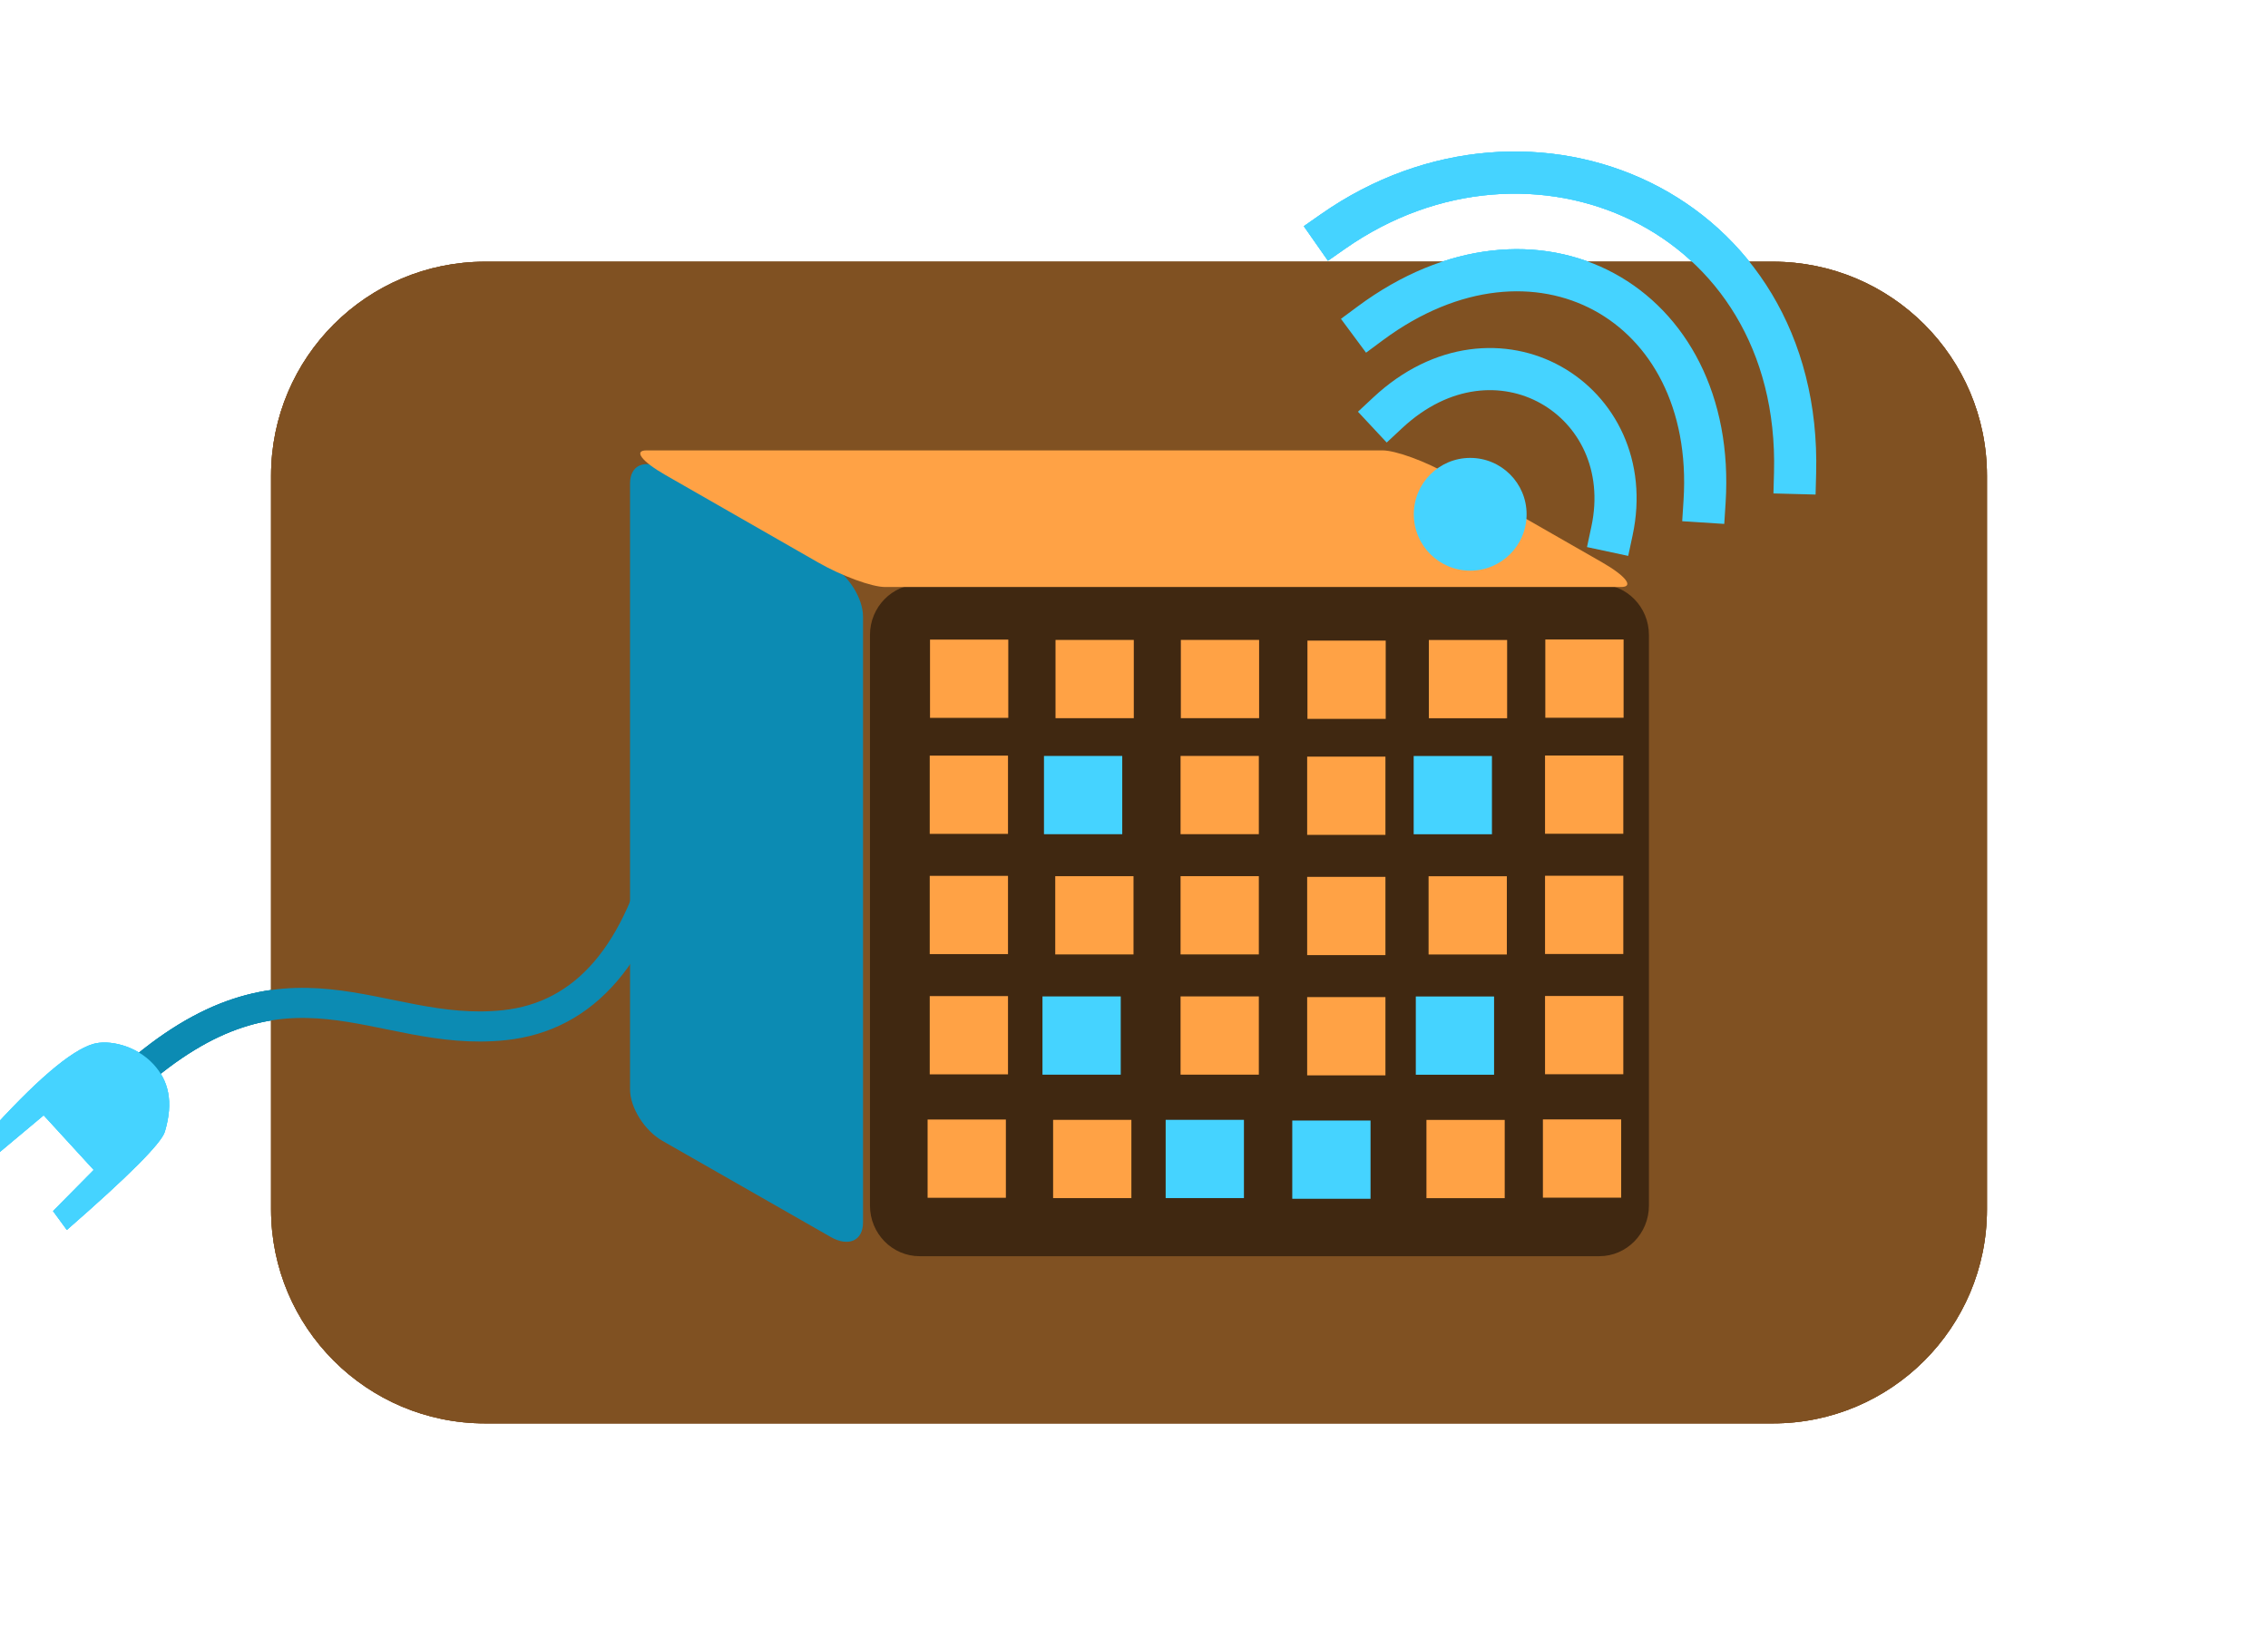
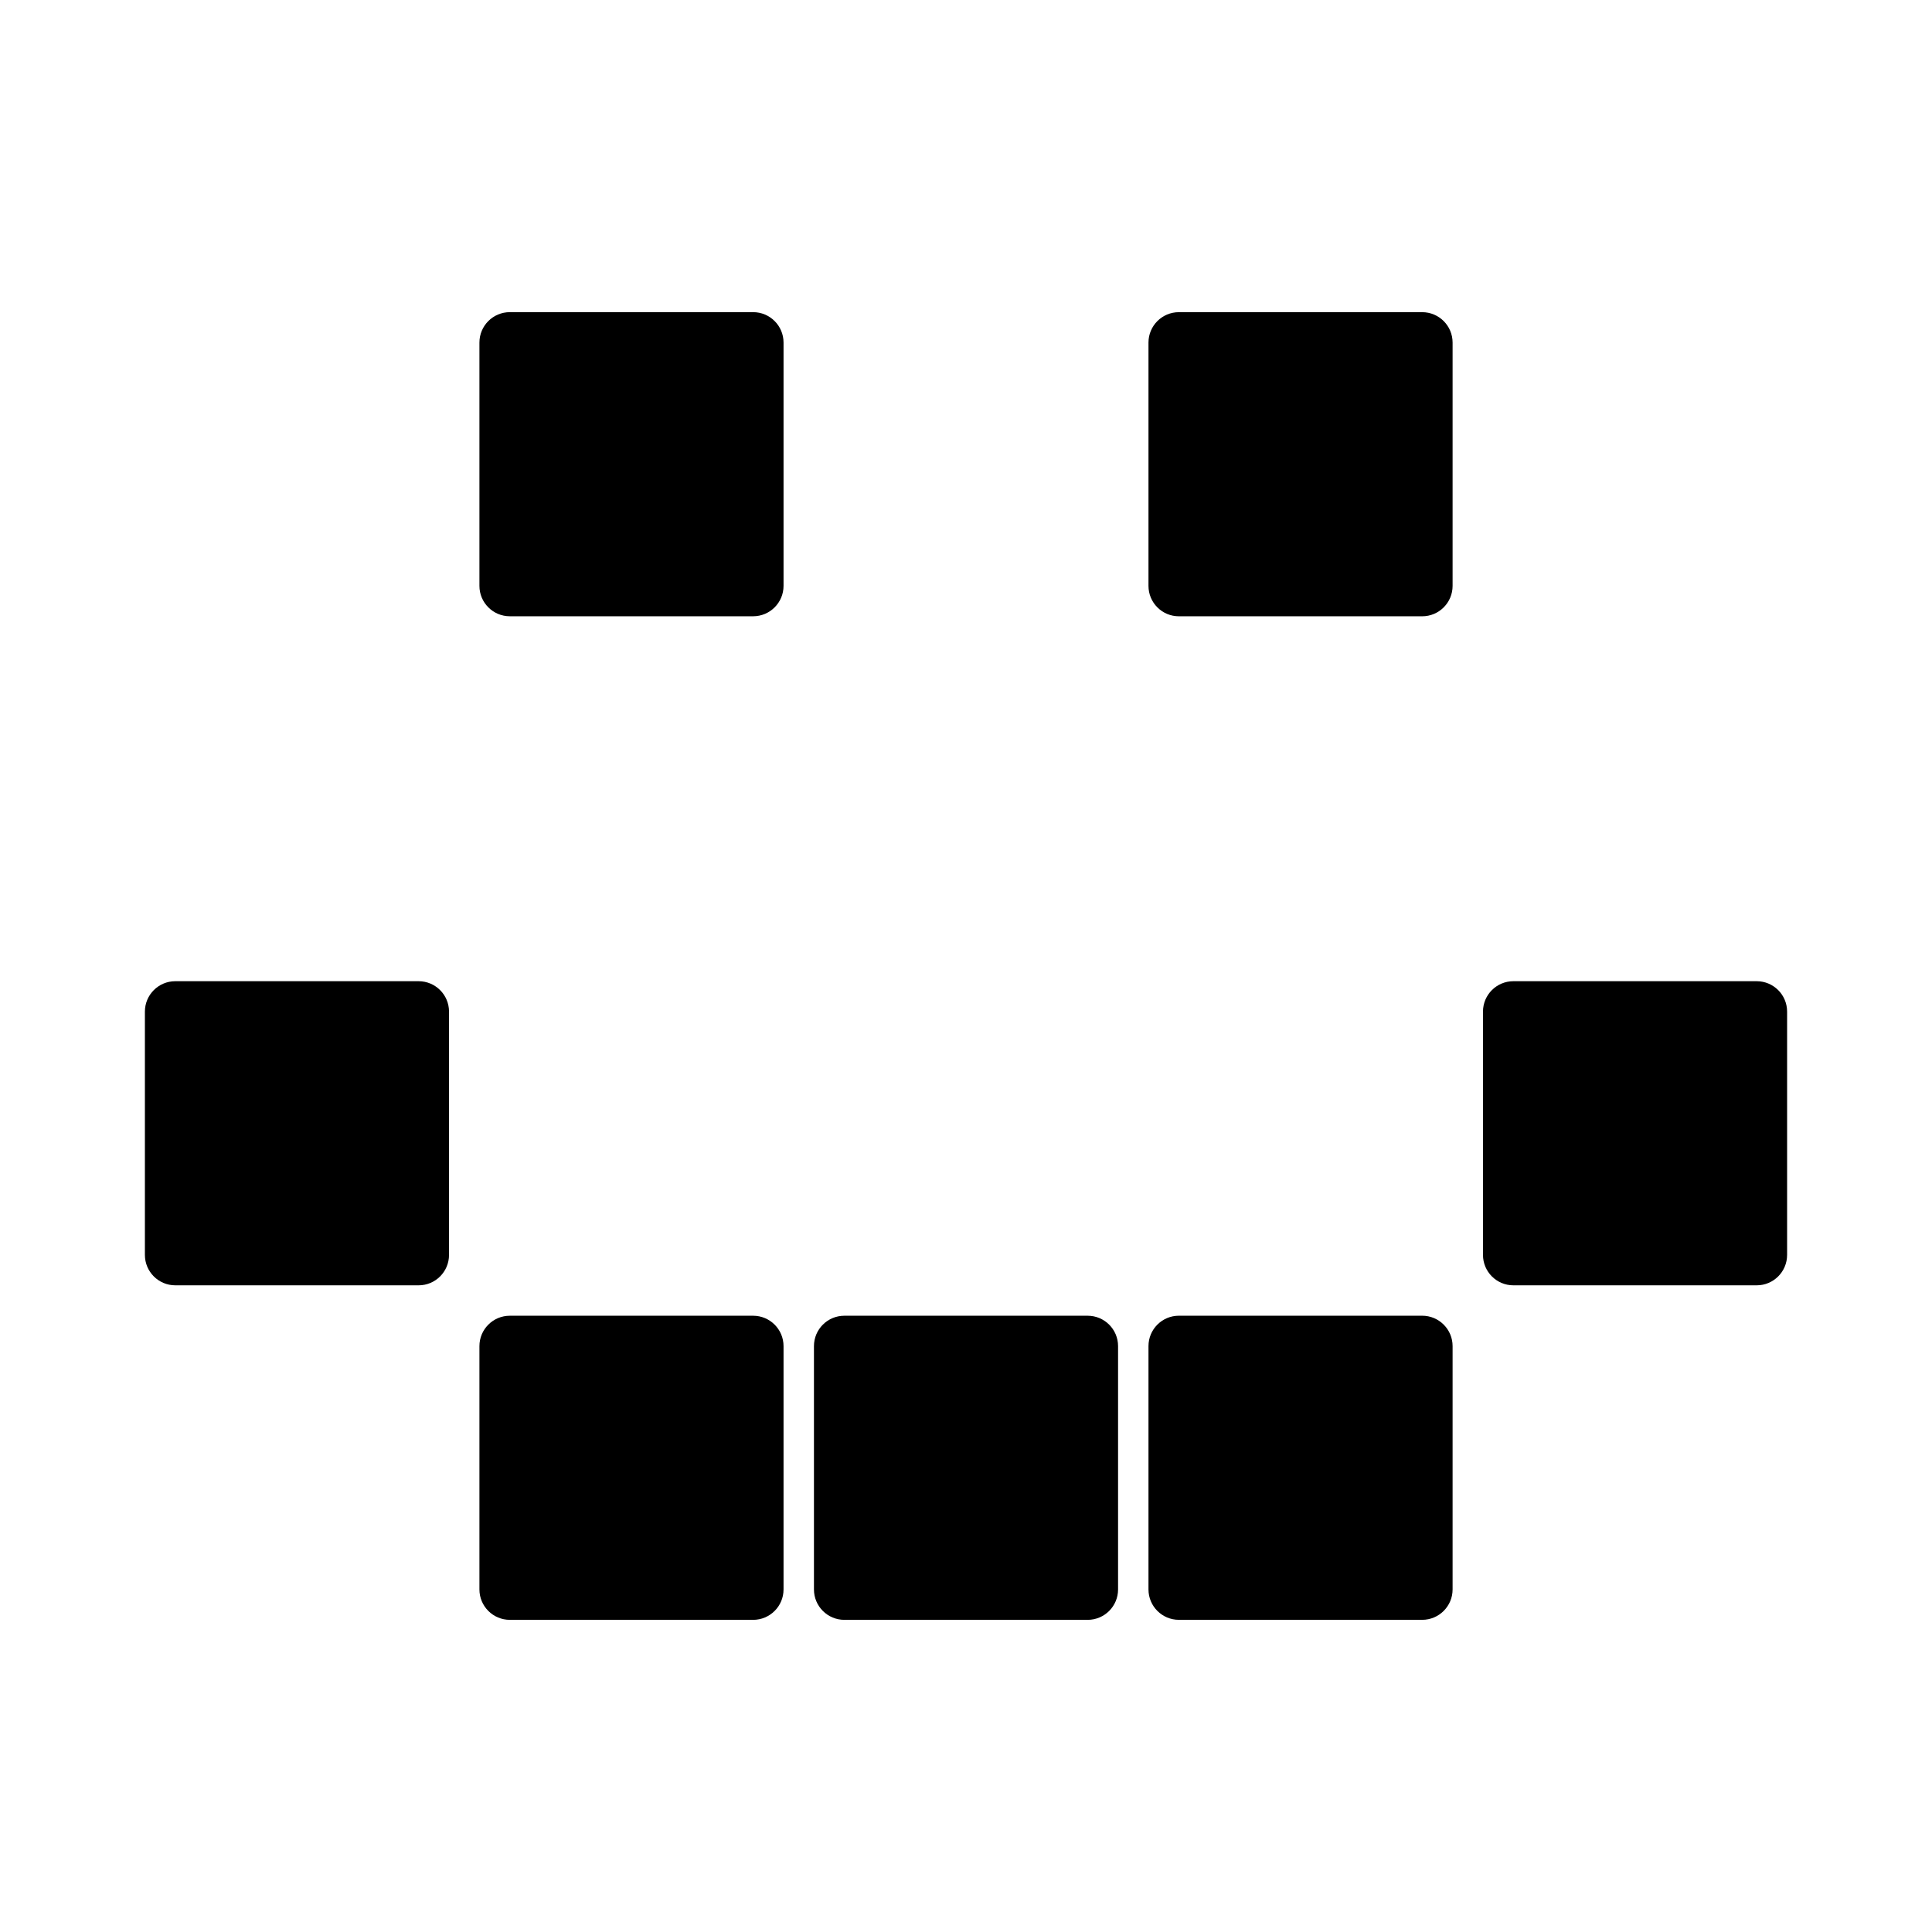
- <svg xmlns="http://www.w3.org/2000/svg" width="324pt" height="234pt" viewBox="0 0 324 234">
-   <defs />
-   <rect id="shape01" transform="matrix(2.38916 0 0 2.389161 38.7238 37.39332)" fill="#805122" fill-rule="evenodd" width="102.6" height="69.48" rx="12.798" ry="12.798" />
-   <rect id="shape2" transform="matrix(2.254861 0 0 2.298922 124.2813 83.49828)" fill="#402811" fill-rule="evenodd" width="49.351" height="41.76" rx="3.147" ry="3.147" />
-   <rect id="shape3" transform="matrix(2.254861 1.288572 0 2.298922 90.00744 64.37144)" fill="#0c8bb3" fill-rule="evenodd" width="14.76" height="41.76" rx="2.048" ry="2.048" />
-   <rect id="shape4" transform="matrix(2.254861 0 4.013558 2.298922 88.91603 64.3557)" fill="#ffa245" fill-rule="evenodd" width="49.68" height="8.493" rx="1.531" ry="1.531" />
-   <rect id="shape5" transform="matrix(2.38916 0 0 2.389161 132.8591 91.395)" fill="#ffa245" fill-rule="evenodd" width="4.68" height="4.68" />
-   <rect id="shape07" transform="matrix(2.38916 0 0 2.389161 150.7892 91.4413)" fill="#ffa245" fill-rule="evenodd" width="4.68" height="4.68" />
-   <rect id="shape08" transform="matrix(2.38916 0 0 2.389161 168.6921 91.43865)" fill="#ffa245" fill-rule="evenodd" width="4.68" height="4.68" />
-   <rect id="shape09" transform="matrix(2.38916 0 0 2.38916 186.778 91.5387)" fill="#ffa245" fill-rule="evenodd" width="4.68" height="4.68" />
-   <rect id="shape010" transform="matrix(2.38916 0 0 2.389161 204.1224 91.44965)" fill="#ffa245" fill-rule="evenodd" width="4.68" height="4.68" />
-   <rect id="shape011" transform="matrix(2.38916 0 0 2.38916 220.7596 91.37921)" fill="#ffa245" fill-rule="evenodd" width="4.68" height="4.68" />
-   <rect id="shape012" transform="matrix(2.38916 0 0 2.389161 132.8192 107.9725)" fill="#ffa245" fill-rule="evenodd" width="4.68" height="4.68" />
-   <rect id="shape013" transform="matrix(2.38916 0 0 2.389161 149.1397 108.0188)" fill="#45d3ff" fill-rule="evenodd" width="4.68" height="4.68" />
-   <rect id="shape0131" transform="matrix(2.38916 0 0 2.389161 168.6521 108.0162)" fill="#ffa245" fill-rule="evenodd" width="4.68" height="4.68" />
-   <rect id="shape023" transform="matrix(2.38916 0 0 2.38916 186.7381 108.1162)" fill="#ffa245" fill-rule="evenodd" width="4.68" height="4.68" />
-   <rect id="shape031" transform="matrix(2.38916 0 0 2.389161 201.9538 108.0272)" fill="#45d3ff" fill-rule="evenodd" width="4.68" height="4.68" />
-   <rect id="shape041" transform="matrix(2.38916 0 0 2.38916 220.7196 107.9567)" fill="#ffa245" fill-rule="evenodd" width="4.68" height="4.68" />
-   <rect id="shape014" transform="matrix(2.38916 0 0 2.389161 132.8192 125.1536)" fill="#ffa245" fill-rule="evenodd" width="4.68" height="4.68" />
-   <rect id="shape015" transform="matrix(2.38916 0 0 2.389161 150.7493 125.1999)" fill="#ffa245" fill-rule="evenodd" width="4.68" height="4.68" />
-   <rect id="shape0141" transform="matrix(2.38916 0 0 2.389161 168.6521 125.1973)" fill="#ffa245" fill-rule="evenodd" width="4.68" height="4.68" />
-   <rect id="shape024" transform="matrix(2.38916 0 0 2.38916 186.7381 125.2973)" fill="#ffa245" fill-rule="evenodd" width="4.68" height="4.68" />
-   <rect id="shape032" transform="matrix(2.38916 0 0 2.389161 204.0824 125.2083)" fill="#ffa245" fill-rule="evenodd" width="4.68" height="4.68" />
-   <rect id="shape042" transform="matrix(2.38916 0 0 2.38916 220.7196 125.1378)" fill="#ffa245" fill-rule="evenodd" width="4.68" height="4.68" />
-   <rect id="shape016" transform="matrix(2.38916 0 0 2.389161 132.8192 142.3347)" fill="#ffa245" fill-rule="evenodd" width="4.68" height="4.68" />
-   <rect id="shape017" transform="matrix(2.38916 0 0 2.389161 148.9247 142.381)" fill="#45d3ff" fill-rule="evenodd" width="4.68" height="4.68" />
-   <rect id="shape0151" transform="matrix(2.38916 0 0 2.389161 168.6521 142.3784)" fill="#ffa245" fill-rule="evenodd" width="4.68" height="4.68" />
-   <rect id="shape025" transform="matrix(2.38916 0 0 2.38916 186.7381 142.4784)" fill="#ffa245" fill-rule="evenodd" width="4.68" height="4.68" />
-   <rect id="shape033" transform="matrix(2.38916 0 0 2.389161 202.2579 142.3894)" fill="#45d3ff" fill-rule="evenodd" width="4.68" height="4.68" />
-   <rect id="shape043" transform="matrix(2.38916 0 0 2.38916 220.7196 142.3189)" fill="#ffa245" fill-rule="evenodd" width="4.68" height="4.68" />
-   <rect id="shape018" transform="matrix(2.38916 0 0 2.389161 132.5151 159.972)" fill="#ffa245" fill-rule="evenodd" width="4.68" height="4.68" />
-   <rect id="shape019" transform="matrix(2.38916 0 0 2.389161 150.4452 160.0183)" fill="#ffa245" fill-rule="evenodd" width="4.68" height="4.68" />
-   <rect id="shape0161" transform="matrix(2.38916 0 0 2.389161 166.5235 160.0156)" fill="#45d3ff" fill-rule="evenodd" width="4.68" height="4.68" />
-   <rect id="shape026" transform="matrix(2.38916 0 0 2.38916 184.6094 160.1157)" fill="#45d3ff" fill-rule="evenodd" width="4.68" height="4.68" />
-   <rect id="shape034" transform="matrix(2.38916 0 0 2.389161 203.7783 160.0266)" fill="#ffa245" fill-rule="evenodd" width="4.68" height="4.68" />
-   <rect id="shape044" transform="matrix(2.38916 0 0 2.38916 220.4155 159.9562)" fill="#ffa245" fill-rule="evenodd" width="4.68" height="4.68" />
-   <ellipse id="shape6" transform="matrix(2.38916 0 0 2.389161 201.9742 65.43083)" rx="3.372" ry="3.372" cx="3.372" cy="3.372" fill="#45d3ff" fill-rule="evenodd" />
-   <path id="shape7" transform="matrix(2.38916 0 0 2.389161 198.2482 52.73937)" fill="none" stroke="#45d3ff" stroke-width="2.52" stroke-linecap="square" stroke-linejoin="bevel" d="M0 2.612C6.46 -3.414 15.084 1.844 13.41 9.677" />
-   <path id="shape020" transform="matrix(2.38916 0 0 2.389161 190.4503 24.66)" fill="none" stroke="#45d3ff" stroke-width="2.52" stroke-linecap="square" stroke-linejoin="bevel" d="M0 3.518C11.873 -4.783 28.035 2.237 27.62 17.964" />
-   <path id="shape021" transform="matrix(2.38916 0 0 2.389161 195.7754 38.6145)" fill="none" stroke="#45d3ff" stroke-width="2.52" stroke-linecap="square" stroke-linejoin="bevel" d="M0 3.169C9.844 -4.125 20.742 1.897 19.98 13.834" />
-   <path id="shape8" transform="matrix(2.38916 0 0 2.389161 18.61311 119.4019)" fill="none" stroke="#0c8bb3" stroke-width="1.8" stroke-linecap="square" stroke-linejoin="bevel" d="M32.07 0C30.444 7.051 27.204 10.831 22.35 11.34C14.704 12.142 9.5 6.11 0 14.6" />
-   <path id="shape022" transform="matrix(-2.332972 -0.5151025 -0.5151025 2.332972 25.91826 151.1949)" fill="#45d3ff" fill-rule="evenodd" d="M4.474 11.512L5.524 10.589L3.678 7.661L7.306 5.116L9.438 7.884L10.424 7.089C8.258 3.245 6.561 0.986 5.333 0.311C4.511 -0.141 2.837 -0.178 1.546 0.725C0.456 1.487 -0.114 2.654 0.019 4.511C0.07 5.224 1.555 7.557 4.474 11.512Z" />
-   <rect id="shape011" transform="matrix(2.38916 0 0 2.389161 38.7238 37.39332)" fill="#805122" fill-rule="evenodd" width="102.6" height="69.48" rx="12.798" ry="12.798" />
-   <rect id="shape21" transform="matrix(2.254861 0 0 2.298922 124.2813 83.49828)" fill="#402811" fill-rule="evenodd" width="49.351" height="41.76" rx="3.147" ry="3.147" />
-   <rect id="shape31" transform="matrix(2.254861 1.288572 0 2.298922 90.00744 64.37144)" fill="#0c8bb3" fill-rule="evenodd" width="14.76" height="41.76" rx="2.048" ry="2.048" />
-   <rect id="shape41" transform="matrix(2.254861 0 4.013558 2.298922 88.91603 64.3557)" fill="#ffa245" fill-rule="evenodd" width="49.68" height="8.493" rx="1.531" ry="1.531" />
-   <rect id="shape51" transform="matrix(2.38916 0 0 2.389161 132.8591 91.395)" fill="#ffa245" fill-rule="evenodd" width="4.68" height="4.68" />
-   <rect id="shape071" transform="matrix(2.38916 0 0 2.389161 150.7892 91.4413)" fill="#ffa245" fill-rule="evenodd" width="4.68" height="4.68" />
-   <rect id="shape081" transform="matrix(2.38916 0 0 2.389161 168.6921 91.43865)" fill="#ffa245" fill-rule="evenodd" width="4.68" height="4.68" />
-   <rect id="shape091" transform="matrix(2.38916 0 0 2.38916 186.778 91.5387)" fill="#ffa245" fill-rule="evenodd" width="4.68" height="4.68" />
-   <rect id="shape0101" transform="matrix(2.38916 0 0 2.389161 204.1224 91.44965)" fill="#ffa245" fill-rule="evenodd" width="4.68" height="4.68" />
-   <rect id="shape0111" transform="matrix(2.38916 0 0 2.38916 220.7596 91.37921)" fill="#ffa245" fill-rule="evenodd" width="4.68" height="4.68" />
-   <rect id="shape0121" transform="matrix(2.38916 0 0 2.389161 132.8192 107.9725)" fill="#ffa245" fill-rule="evenodd" width="4.68" height="4.68" />
-   <rect id="shape0131" transform="matrix(2.38916 0 0 2.389161 149.1397 108.0188)" fill="#45d3ff" fill-rule="evenodd" width="4.68" height="4.68" />
-   <rect id="shape01311" transform="matrix(2.38916 0 0 2.389161 168.6521 108.0162)" fill="#ffa245" fill-rule="evenodd" width="4.68" height="4.68" />
-   <rect id="shape0231" transform="matrix(2.38916 0 0 2.38916 186.7381 108.1162)" fill="#ffa245" fill-rule="evenodd" width="4.68" height="4.68" />
-   <rect id="shape0311" transform="matrix(2.38916 0 0 2.389161 201.9538 108.0272)" fill="#45d3ff" fill-rule="evenodd" width="4.68" height="4.68" />
-   <rect id="shape0411" transform="matrix(2.38916 0 0 2.38916 220.7196 107.9567)" fill="#ffa245" fill-rule="evenodd" width="4.68" height="4.68" />
-   <rect id="shape0141" transform="matrix(2.38916 0 0 2.389161 132.8192 125.1536)" fill="#ffa245" fill-rule="evenodd" width="4.68" height="4.68" />
-   <rect id="shape0151" transform="matrix(2.38916 0 0 2.389161 150.7493 125.1999)" fill="#ffa245" fill-rule="evenodd" width="4.68" height="4.68" />
-   <rect id="shape01411" transform="matrix(2.38916 0 0 2.389161 168.6521 125.1973)" fill="#ffa245" fill-rule="evenodd" width="4.68" height="4.68" />
-   <rect id="shape0241" transform="matrix(2.38916 0 0 2.38916 186.7381 125.2973)" fill="#ffa245" fill-rule="evenodd" width="4.68" height="4.68" />
-   <rect id="shape0321" transform="matrix(2.38916 0 0 2.389161 204.0824 125.2083)" fill="#ffa245" fill-rule="evenodd" width="4.68" height="4.68" />
-   <rect id="shape0421" transform="matrix(2.38916 0 0 2.38916 220.7196 125.1378)" fill="#ffa245" fill-rule="evenodd" width="4.68" height="4.68" />
-   <rect id="shape0161" transform="matrix(2.38916 0 0 2.389161 132.8192 142.3347)" fill="#ffa245" fill-rule="evenodd" width="4.68" height="4.68" />
-   <rect id="shape0171" transform="matrix(2.38916 0 0 2.389161 148.9247 142.381)" fill="#45d3ff" fill-rule="evenodd" width="4.68" height="4.68" />
-   <rect id="shape01511" transform="matrix(2.38916 0 0 2.389161 168.6521 142.3784)" fill="#ffa245" fill-rule="evenodd" width="4.68" height="4.68" />
-   <rect id="shape0251" transform="matrix(2.38916 0 0 2.38916 186.7381 142.4784)" fill="#ffa245" fill-rule="evenodd" width="4.68" height="4.68" />
-   <rect id="shape0331" transform="matrix(2.38916 0 0 2.389161 202.2579 142.3894)" fill="#45d3ff" fill-rule="evenodd" width="4.68" height="4.68" />
-   <rect id="shape0431" transform="matrix(2.38916 0 0 2.38916 220.7196 142.3189)" fill="#ffa245" fill-rule="evenodd" width="4.68" height="4.68" />
-   <rect id="shape0181" transform="matrix(2.38916 0 0 2.389161 132.5151 159.972)" fill="#ffa245" fill-rule="evenodd" width="4.68" height="4.68" />
-   <rect id="shape0191" transform="matrix(2.38916 0 0 2.389161 150.4452 160.0183)" fill="#ffa245" fill-rule="evenodd" width="4.68" height="4.68" />
-   <rect id="shape01611" transform="matrix(2.38916 0 0 2.389161 166.5235 160.0156)" fill="#45d3ff" fill-rule="evenodd" width="4.68" height="4.68" />
-   <rect id="shape0261" transform="matrix(2.38916 0 0 2.38916 184.6094 160.1157)" fill="#45d3ff" fill-rule="evenodd" width="4.68" height="4.68" />
-   <rect id="shape0341" transform="matrix(2.38916 0 0 2.389161 203.7783 160.0266)" fill="#ffa245" fill-rule="evenodd" width="4.68" height="4.68" />
-   <rect id="shape0441" transform="matrix(2.38916 0 0 2.38916 220.4155 159.9562)" fill="#ffa245" fill-rule="evenodd" width="4.68" height="4.68" />
-   <ellipse id="shape61" transform="matrix(2.38916 0 0 2.389161 201.9742 65.43083)" rx="3.372" ry="3.372" cx="3.372" cy="3.372" fill="#45d3ff" fill-rule="evenodd" />
-   <path id="shape71" transform="matrix(2.38916 0 0 2.389161 198.2482 52.73937)" fill="none" stroke="#45d3ff" stroke-width="2.52" stroke-linecap="square" stroke-linejoin="bevel" d="M0 2.612C6.46 -3.414 15.084 1.844 13.41 9.677" />
-   <path id="shape0201" transform="matrix(2.38916 0 0 2.389161 190.4503 24.66)" fill="none" stroke="#45d3ff" stroke-width="2.52" stroke-linecap="square" stroke-linejoin="bevel" d="M0 3.518C11.873 -4.783 28.035 2.237 27.62 17.964" />
-   <path id="shape0211" transform="matrix(2.38916 0 0 2.389161 195.7754 38.6145)" fill="none" stroke="#45d3ff" stroke-width="2.52" stroke-linecap="square" stroke-linejoin="bevel" d="M0 3.169C9.844 -4.125 20.742 1.897 19.98 13.834" />
-   <path id="shape81" transform="matrix(2.38916 0 0 2.389161 18.61311 119.4019)" fill="none" stroke="#0c8bb3" stroke-width="1.8" stroke-linecap="square" stroke-linejoin="bevel" d="M32.07 0C30.444 7.051 27.204 10.831 22.35 11.34C14.704 12.142 9.5 6.11 0 14.6" />
-   <path id="shape0221" transform="matrix(-2.332972 -0.5151025 -0.5151025 2.332972 25.91826 151.1949)" fill="#45d3ff" fill-rule="evenodd" d="M4.474 11.512L5.524 10.589L3.678 7.661L7.306 5.116L9.438 7.884L10.424 7.089C8.258 3.245 6.561 0.986 5.333 0.311C4.511 -0.141 2.837 -0.178 1.546 0.725C0.456 1.487 -0.114 2.654 0.019 4.511C0.07 5.224 1.555 7.557 4.474 11.512Z" />
-   <rect id="shape012" transform="matrix(2.38916 0 0 2.389161 38.7238 37.39332)" fill="#805122" fill-rule="evenodd" width="102.6" height="69.48" rx="12.798" ry="12.798" />
-   <rect id="shape22" transform="matrix(2.254861 0 0 2.298922 124.2813 83.49828)" fill="#402811" fill-rule="evenodd" width="49.351" height="41.76" rx="3.147" ry="3.147" />
-   <rect id="shape32" transform="matrix(2.254861 1.288572 0 2.298922 90.00744 64.37144)" fill="#0c8bb3" fill-rule="evenodd" width="14.76" height="41.76" rx="2.048" ry="2.048" />
-   <rect id="shape42" transform="matrix(2.254861 0 4.013558 2.298922 88.91603 64.3557)" fill="#ffa245" fill-rule="evenodd" width="49.68" height="8.493" rx="1.531" ry="1.531" />
-   <rect id="shape52" transform="matrix(2.38916 0 0 2.389161 132.8591 91.395)" fill="#ffa245" fill-rule="evenodd" width="4.68" height="4.68" />
-   <rect id="shape072" transform="matrix(2.38916 0 0 2.389161 150.7892 91.4413)" fill="#ffa245" fill-rule="evenodd" width="4.68" height="4.68" />
-   <rect id="shape082" transform="matrix(2.38916 0 0 2.389161 168.6921 91.43865)" fill="#ffa245" fill-rule="evenodd" width="4.68" height="4.68" />
-   <rect id="shape092" transform="matrix(2.38916 0 0 2.38916 186.778 91.5387)" fill="#ffa245" fill-rule="evenodd" width="4.68" height="4.68" />
-   <rect id="shape0102" transform="matrix(2.38916 0 0 2.389161 204.1224 91.44965)" fill="#ffa245" fill-rule="evenodd" width="4.68" height="4.68" />
-   <rect id="shape0112" transform="matrix(2.38916 0 0 2.38916 220.7596 91.37921)" fill="#ffa245" fill-rule="evenodd" width="4.68" height="4.68" />
-   <rect id="shape0122" transform="matrix(2.38916 0 0 2.389161 132.8192 107.9725)" fill="#ffa245" fill-rule="evenodd" width="4.68" height="4.68" />
-   <rect id="shape0132" transform="matrix(2.38916 0 0 2.389161 149.1397 108.0188)" fill="#45d3ff" fill-rule="evenodd" width="4.68" height="4.68" />
-   <rect id="shape01312" transform="matrix(2.38916 0 0 2.389161 168.6521 108.0162)" fill="#ffa245" fill-rule="evenodd" width="4.68" height="4.68" />
-   <rect id="shape0232" transform="matrix(2.38916 0 0 2.38916 186.7381 108.1162)" fill="#ffa245" fill-rule="evenodd" width="4.68" height="4.68" />
-   <rect id="shape0312" transform="matrix(2.38916 0 0 2.389161 201.9538 108.0272)" fill="#45d3ff" fill-rule="evenodd" width="4.68" height="4.68" />
-   <rect id="shape0412" transform="matrix(2.38916 0 0 2.38916 220.7196 107.9567)" fill="#ffa245" fill-rule="evenodd" width="4.68" height="4.68" />
-   <rect id="shape0142" transform="matrix(2.38916 0 0 2.389161 132.8192 125.1536)" fill="#ffa245" fill-rule="evenodd" width="4.68" height="4.68" />
-   <rect id="shape0152" transform="matrix(2.38916 0 0 2.389161 150.7493 125.1999)" fill="#ffa245" fill-rule="evenodd" width="4.68" height="4.68" />
-   <rect id="shape01412" transform="matrix(2.38916 0 0 2.389161 168.6521 125.1973)" fill="#ffa245" fill-rule="evenodd" width="4.68" height="4.68" />
-   <rect id="shape0242" transform="matrix(2.38916 0 0 2.38916 186.7381 125.2973)" fill="#ffa245" fill-rule="evenodd" width="4.68" height="4.68" />
-   <rect id="shape0322" transform="matrix(2.38916 0 0 2.389161 204.0824 125.2083)" fill="#ffa245" fill-rule="evenodd" width="4.68" height="4.68" />
-   <rect id="shape0422" transform="matrix(2.38916 0 0 2.38916 220.7196 125.1378)" fill="#ffa245" fill-rule="evenodd" width="4.68" height="4.68" />
-   <rect id="shape0162" transform="matrix(2.38916 0 0 2.389161 132.8192 142.3347)" fill="#ffa245" fill-rule="evenodd" width="4.68" height="4.68" />
-   <rect id="shape0172" transform="matrix(2.38916 0 0 2.389161 148.9247 142.381)" fill="#45d3ff" fill-rule="evenodd" width="4.68" height="4.68" />
-   <rect id="shape01512" transform="matrix(2.38916 0 0 2.389161 168.6521 142.3784)" fill="#ffa245" fill-rule="evenodd" width="4.68" height="4.68" />
-   <rect id="shape0252" transform="matrix(2.38916 0 0 2.38916 186.7381 142.4784)" fill="#ffa245" fill-rule="evenodd" width="4.68" height="4.68" />
-   <rect id="shape0332" transform="matrix(2.38916 0 0 2.389161 202.2579 142.3894)" fill="#45d3ff" fill-rule="evenodd" width="4.68" height="4.68" />
-   <rect id="shape0432" transform="matrix(2.38916 0 0 2.38916 220.7196 142.3189)" fill="#ffa245" fill-rule="evenodd" width="4.68" height="4.68" />
-   <rect id="shape0182" transform="matrix(2.38916 0 0 2.389161 132.5151 159.972)" fill="#ffa245" fill-rule="evenodd" width="4.68" height="4.68" />
-   <rect id="shape0192" transform="matrix(2.38916 0 0 2.389161 150.4452 160.0183)" fill="#ffa245" fill-rule="evenodd" width="4.68" height="4.68" />
-   <rect id="shape01612" transform="matrix(2.38916 0 0 2.389161 166.5235 160.0156)" fill="#45d3ff" fill-rule="evenodd" width="4.68" height="4.68" />
-   <rect id="shape0262" transform="matrix(2.38916 0 0 2.38916 184.6094 160.1157)" fill="#45d3ff" fill-rule="evenodd" width="4.68" height="4.68" />
-   <rect id="shape0342" transform="matrix(2.38916 0 0 2.389161 203.7783 160.0266)" fill="#ffa245" fill-rule="evenodd" width="4.68" height="4.68" />
-   <rect id="shape0442" transform="matrix(2.38916 0 0 2.38916 220.4155 159.9562)" fill="#ffa245" fill-rule="evenodd" width="4.68" height="4.68" />
-   <ellipse id="shape62" transform="matrix(2.38916 0 0 2.389161 201.9742 65.43083)" rx="3.372" ry="3.372" cx="3.372" cy="3.372" fill="#45d3ff" fill-rule="evenodd" />
-   <path id="shape72" transform="matrix(2.38916 0 0 2.389161 198.2482 52.73937)" fill="none" stroke="#45d3ff" stroke-width="2.52" stroke-linecap="square" stroke-linejoin="bevel" d="M0 2.612C6.46 -3.414 15.084 1.844 13.41 9.677" />
-   <path id="shape0202" transform="matrix(2.38916 0 0 2.389161 190.4503 24.66)" fill="none" stroke="#45d3ff" stroke-width="2.52" stroke-linecap="square" stroke-linejoin="bevel" d="M0 3.518C11.873 -4.783 28.035 2.237 27.62 17.964" />
-   <path id="shape0212" transform="matrix(2.38916 0 0 2.389161 195.7754 38.6145)" fill="none" stroke="#45d3ff" stroke-width="2.52" stroke-linecap="square" stroke-linejoin="bevel" d="M0 3.169C9.844 -4.125 20.742 1.897 19.98 13.834" />
-   <path id="shape82" transform="matrix(2.38916 0 0 2.389161 18.61311 119.4019)" fill="none" stroke="#0c8bb3" stroke-width="1.8" stroke-linecap="square" stroke-linejoin="bevel" d="M32.07 0C30.444 7.051 27.204 10.831 22.35 11.34C14.704 12.142 9.5 6.11 0 14.6" />
-   <path id="shape0222" transform="matrix(-2.332972 -0.5151025 -0.5151025 2.332972 25.91826 151.1949)" fill="#45d3ff" fill-rule="evenodd" d="M4.474 11.512L5.524 10.589L3.678 7.661L7.306 5.116L9.438 7.884L10.424 7.089C8.258 3.245 6.561 0.986 5.333 0.311C4.511 -0.141 2.837 -0.178 1.546 0.725C0.456 1.487 -0.114 2.654 0.019 4.511C0.07 5.224 1.555 7.557 4.474 11.512Z" />
+ <svg xmlns="http://www.w3.org/2000/svg" id="Layer_3" viewBox="0 0 1000 1000">
+   <rect x="421.3" y="681.02" width="157.41" height="157.41" rx="15.74" ry="15.74" />
+   <rect x="248.15" y="681.02" width="157.41" height="157.41" rx="15.74" ry="15.74" />
+   <rect x="248.15" y="161.57" width="157.41" height="157.41" rx="15.74" ry="15.74" />
+   <rect x="75" y="507.87" width="157.41" height="157.41" rx="15.74" ry="15.74" />
+   <rect x="594.44" y="681.02" width="157.41" height="157.41" rx="15.74" ry="15.74" transform="translate(1346.3 1519.44) rotate(-180)" />
+   <rect x="594.44" y="161.57" width="157.41" height="157.41" rx="15.74" ry="15.74" transform="translate(1346.3 480.56) rotate(-180)" />
+   <rect x="767.59" y="507.87" width="157.41" height="157.41" rx="15.74" ry="15.74" transform="translate(1692.59 1173.15) rotate(-180)" />
</svg>
